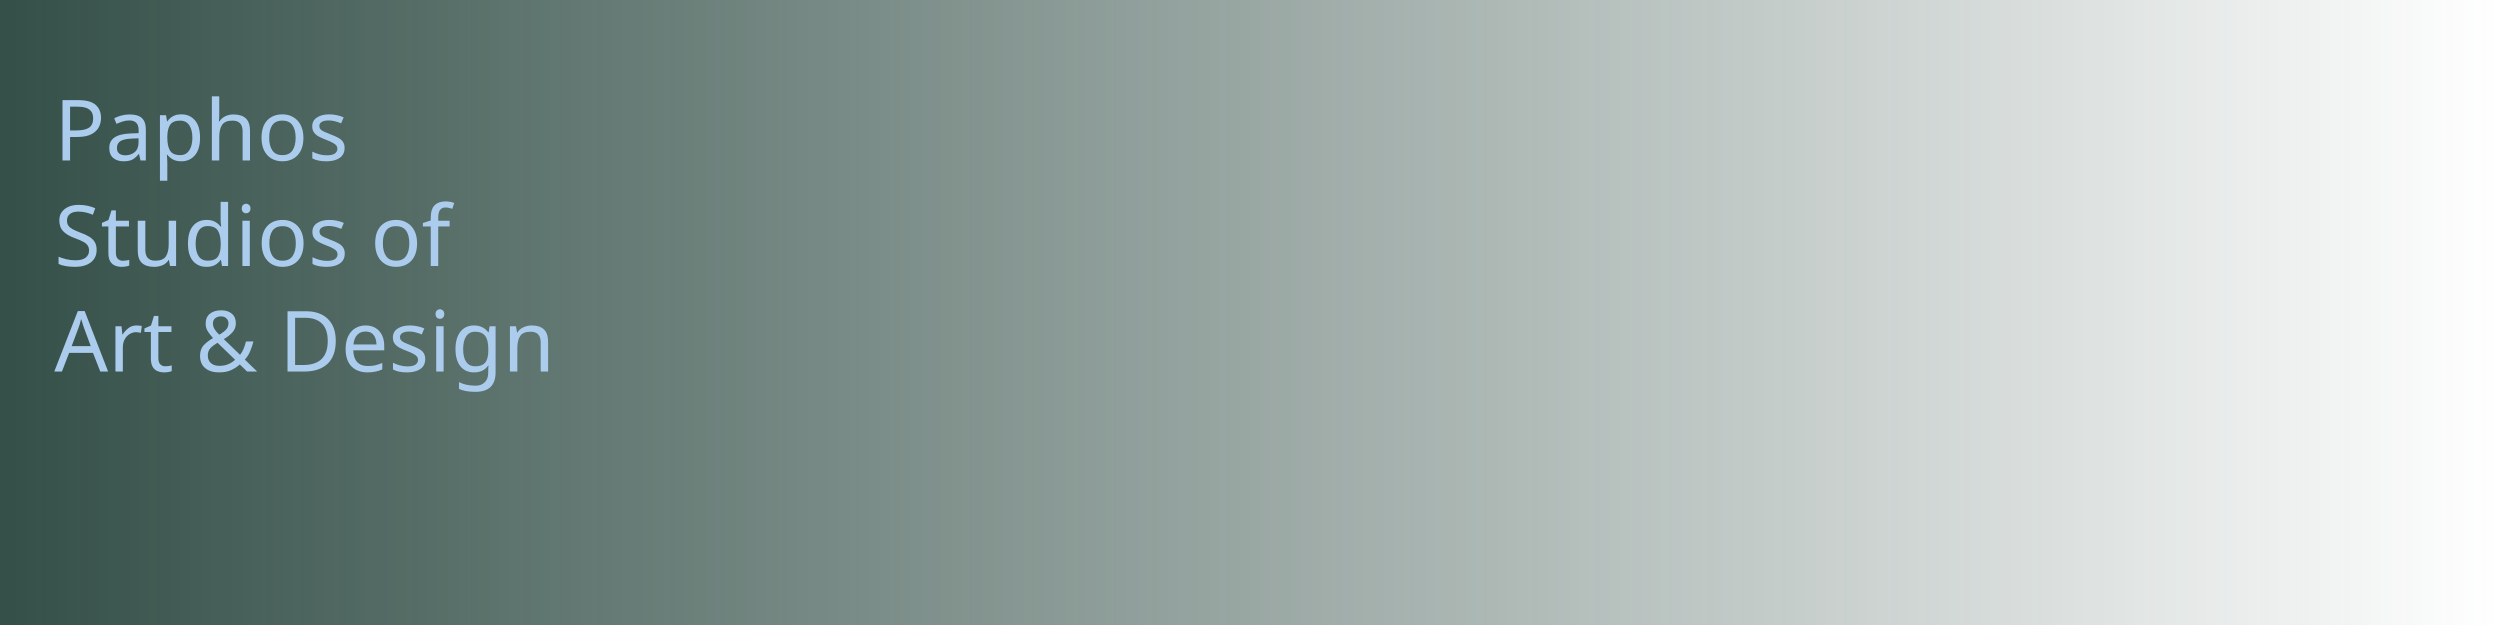
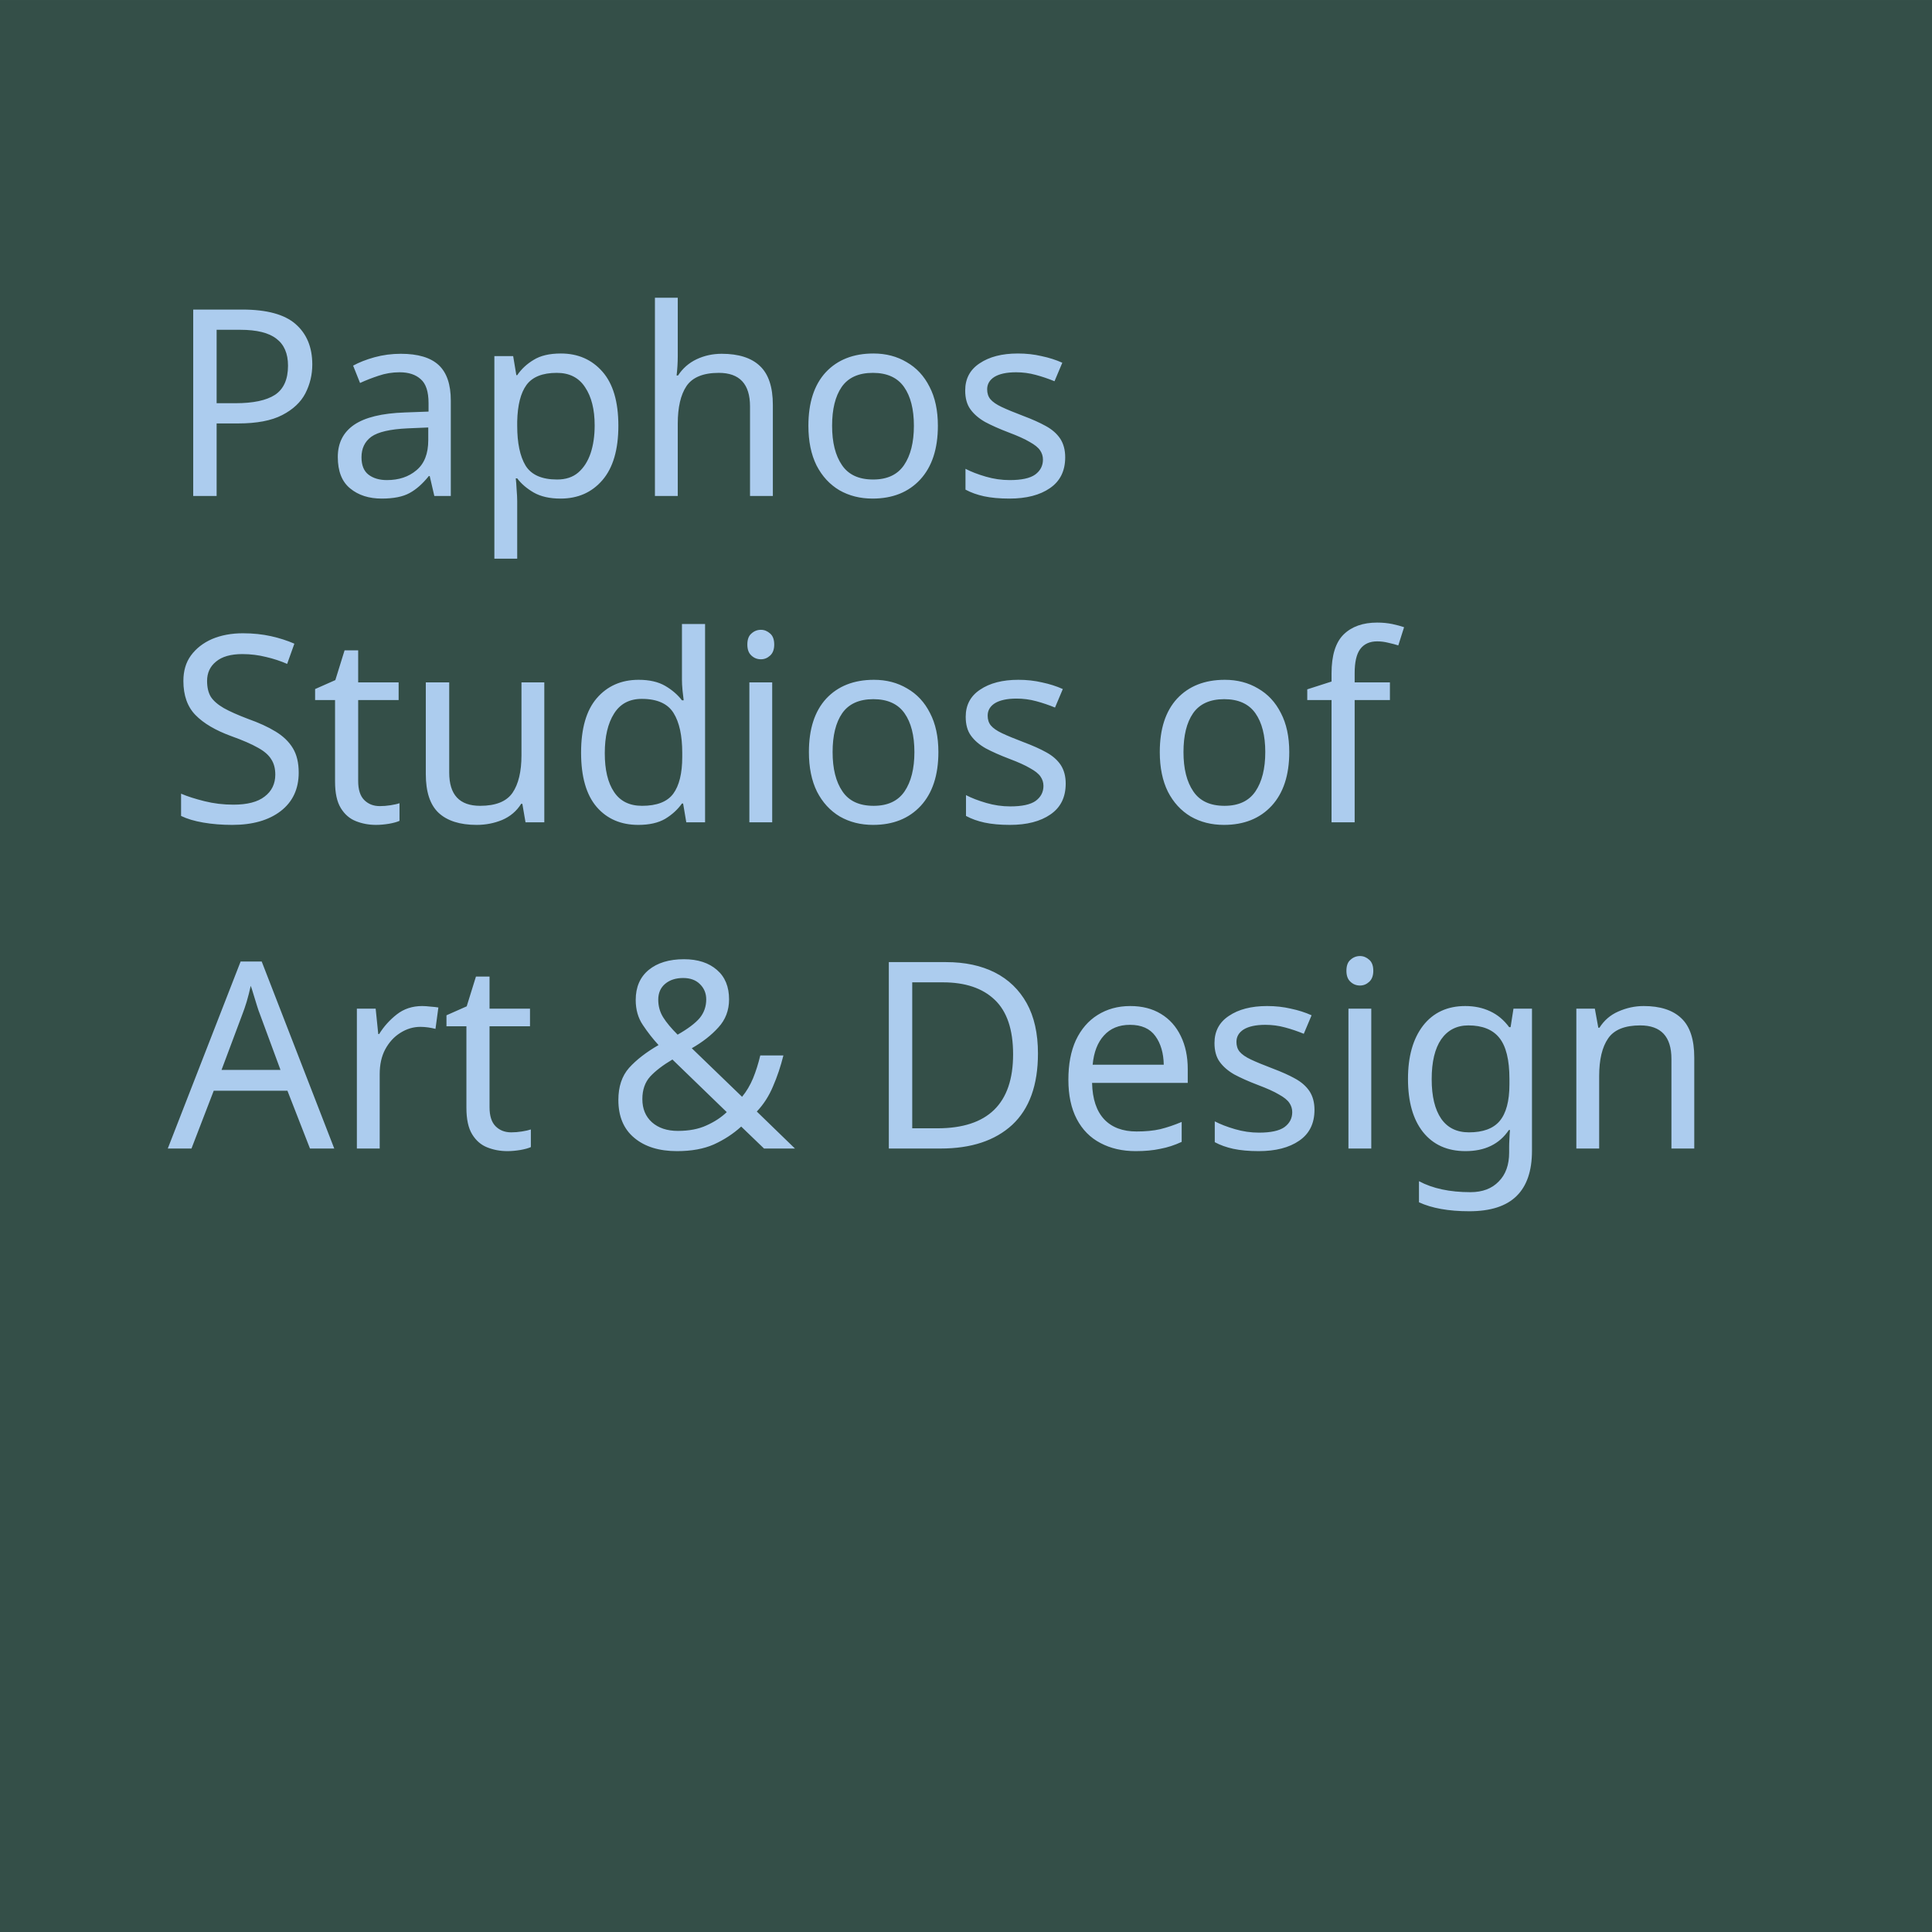
- <svg xmlns="http://www.w3.org/2000/svg" xmlns:xlink="http://www.w3.org/1999/xlink" width="417.784mm" height="104.446mm" viewBox="0 0 417.784 104.446" version="1.1" id="svg1">
-   <defs id="defs1">
-     <linearGradient id="linearGradient2">
-       <stop style="stop-color:#2a473f;stop-opacity:0.953;" offset="0" id="stop2" />
-       <stop style="stop-color:#2a473f;stop-opacity:0;" offset="1" id="stop3" />
-     </linearGradient>
-     <linearGradient xlink:href="#linearGradient2" id="linearGradient3" x1="51.293" y1="143.324" x2="364.631" y2="143.324" gradientUnits="userSpaceOnUse" gradientTransform="matrix(1.333333,0,0,1,-17.09768,0)" />
-   </defs>
+ <svg xmlns="http://www.w3.org/2000/svg" width="104.446mm" height="104.446mm" viewBox="0 0 104.446 104.446" version="1.1" id="svg1">
+   <defs id="defs1" />
  <g id="layer1" transform="translate(-51.29306,-91.10059)">
-     <rect style="fill:url(#linearGradient3);stroke:none;stroke-width:0.592" id="rect1" width="417.784" height="104.446" x="51.293" y="91.101" />
+     <rect style="fill:#2a473f;fill-opacity:0.953;stroke:none;stroke-width:0.296" id="rect1" width="104.446" height="104.446" x="51.293" y="91.101" />
    <text xml:space="preserve" style="font-style:normal;font-variant:normal;font-weight:normal;font-stretch:normal;font-size:14.111px;font-family:AnjaliOldLipi;-inkscape-font-specification:'AnjaliOldLipi, Normal';font-variant-ligatures:normal;font-variant-caps:normal;font-variant-numeric:normal;font-variant-east-asian:normal;fill:#acccee;fill-opacity:1;stroke-width:0.447" x="60.364" y="117.914" id="text1">
      <tspan id="tspan1" style="font-style:normal;font-variant:normal;font-weight:normal;font-stretch:normal;font-size:14.111px;font-family:AnjaliOldLipi;-inkscape-font-specification:'AnjaliOldLipi, Normal';font-variant-ligatures:normal;font-variant-caps:normal;font-variant-numeric:normal;font-variant-east-asian:normal;fill:#acccee;fill-opacity:1;stroke-width:0.447" x="60.364" y="117.914">Paphos</tspan>
      <tspan style="font-style:normal;font-variant:normal;font-weight:normal;font-stretch:normal;font-size:14.111px;font-family:AnjaliOldLipi;-inkscape-font-specification:'AnjaliOldLipi, Normal';font-variant-ligatures:normal;font-variant-caps:normal;font-variant-numeric:normal;font-variant-east-asian:normal;fill:#acccee;fill-opacity:1;stroke-width:0.447" x="60.364" y="135.553" id="tspan2">Studios of</tspan>
      <tspan style="font-style:normal;font-variant:normal;font-weight:normal;font-stretch:normal;font-size:14.111px;font-family:AnjaliOldLipi;-inkscape-font-specification:'AnjaliOldLipi, Normal';font-variant-ligatures:normal;font-variant-caps:normal;font-variant-numeric:normal;font-variant-east-asian:normal;fill:#acccee;fill-opacity:1;stroke-width:0.447" x="60.364" y="153.191" id="tspan3">Art &amp; Design</tspan>
    </text>
  </g>
</svg>
